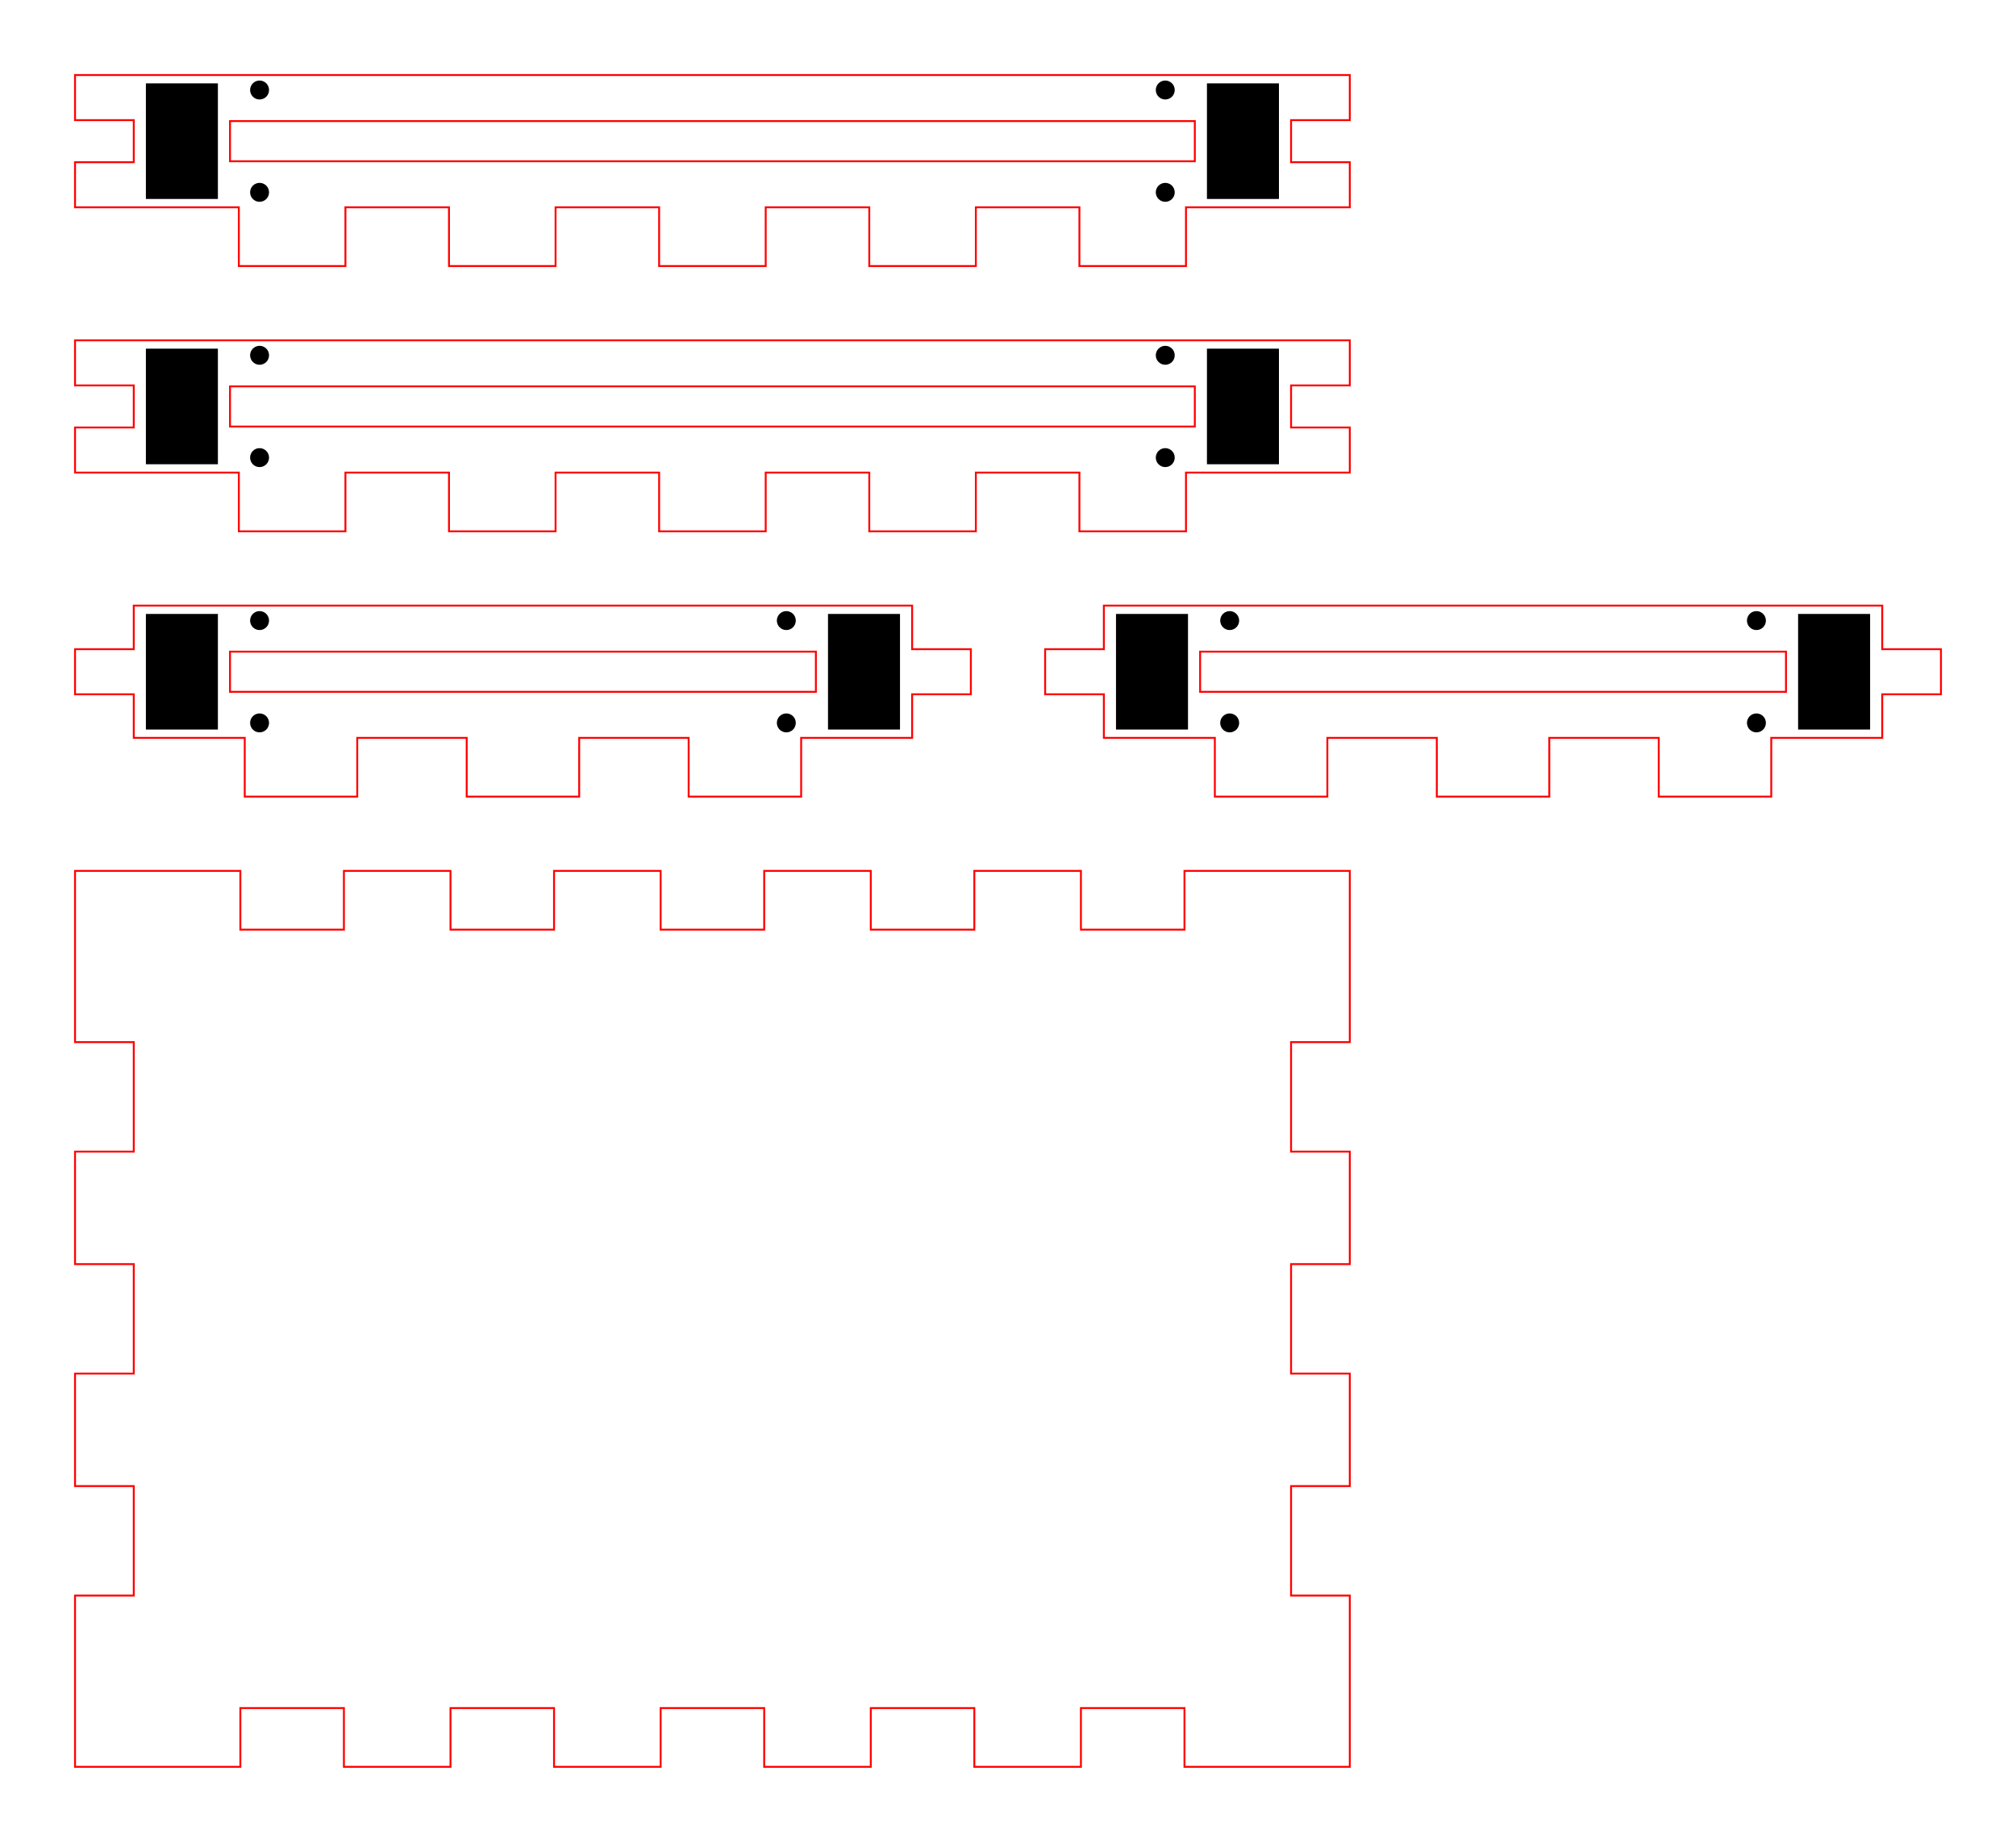
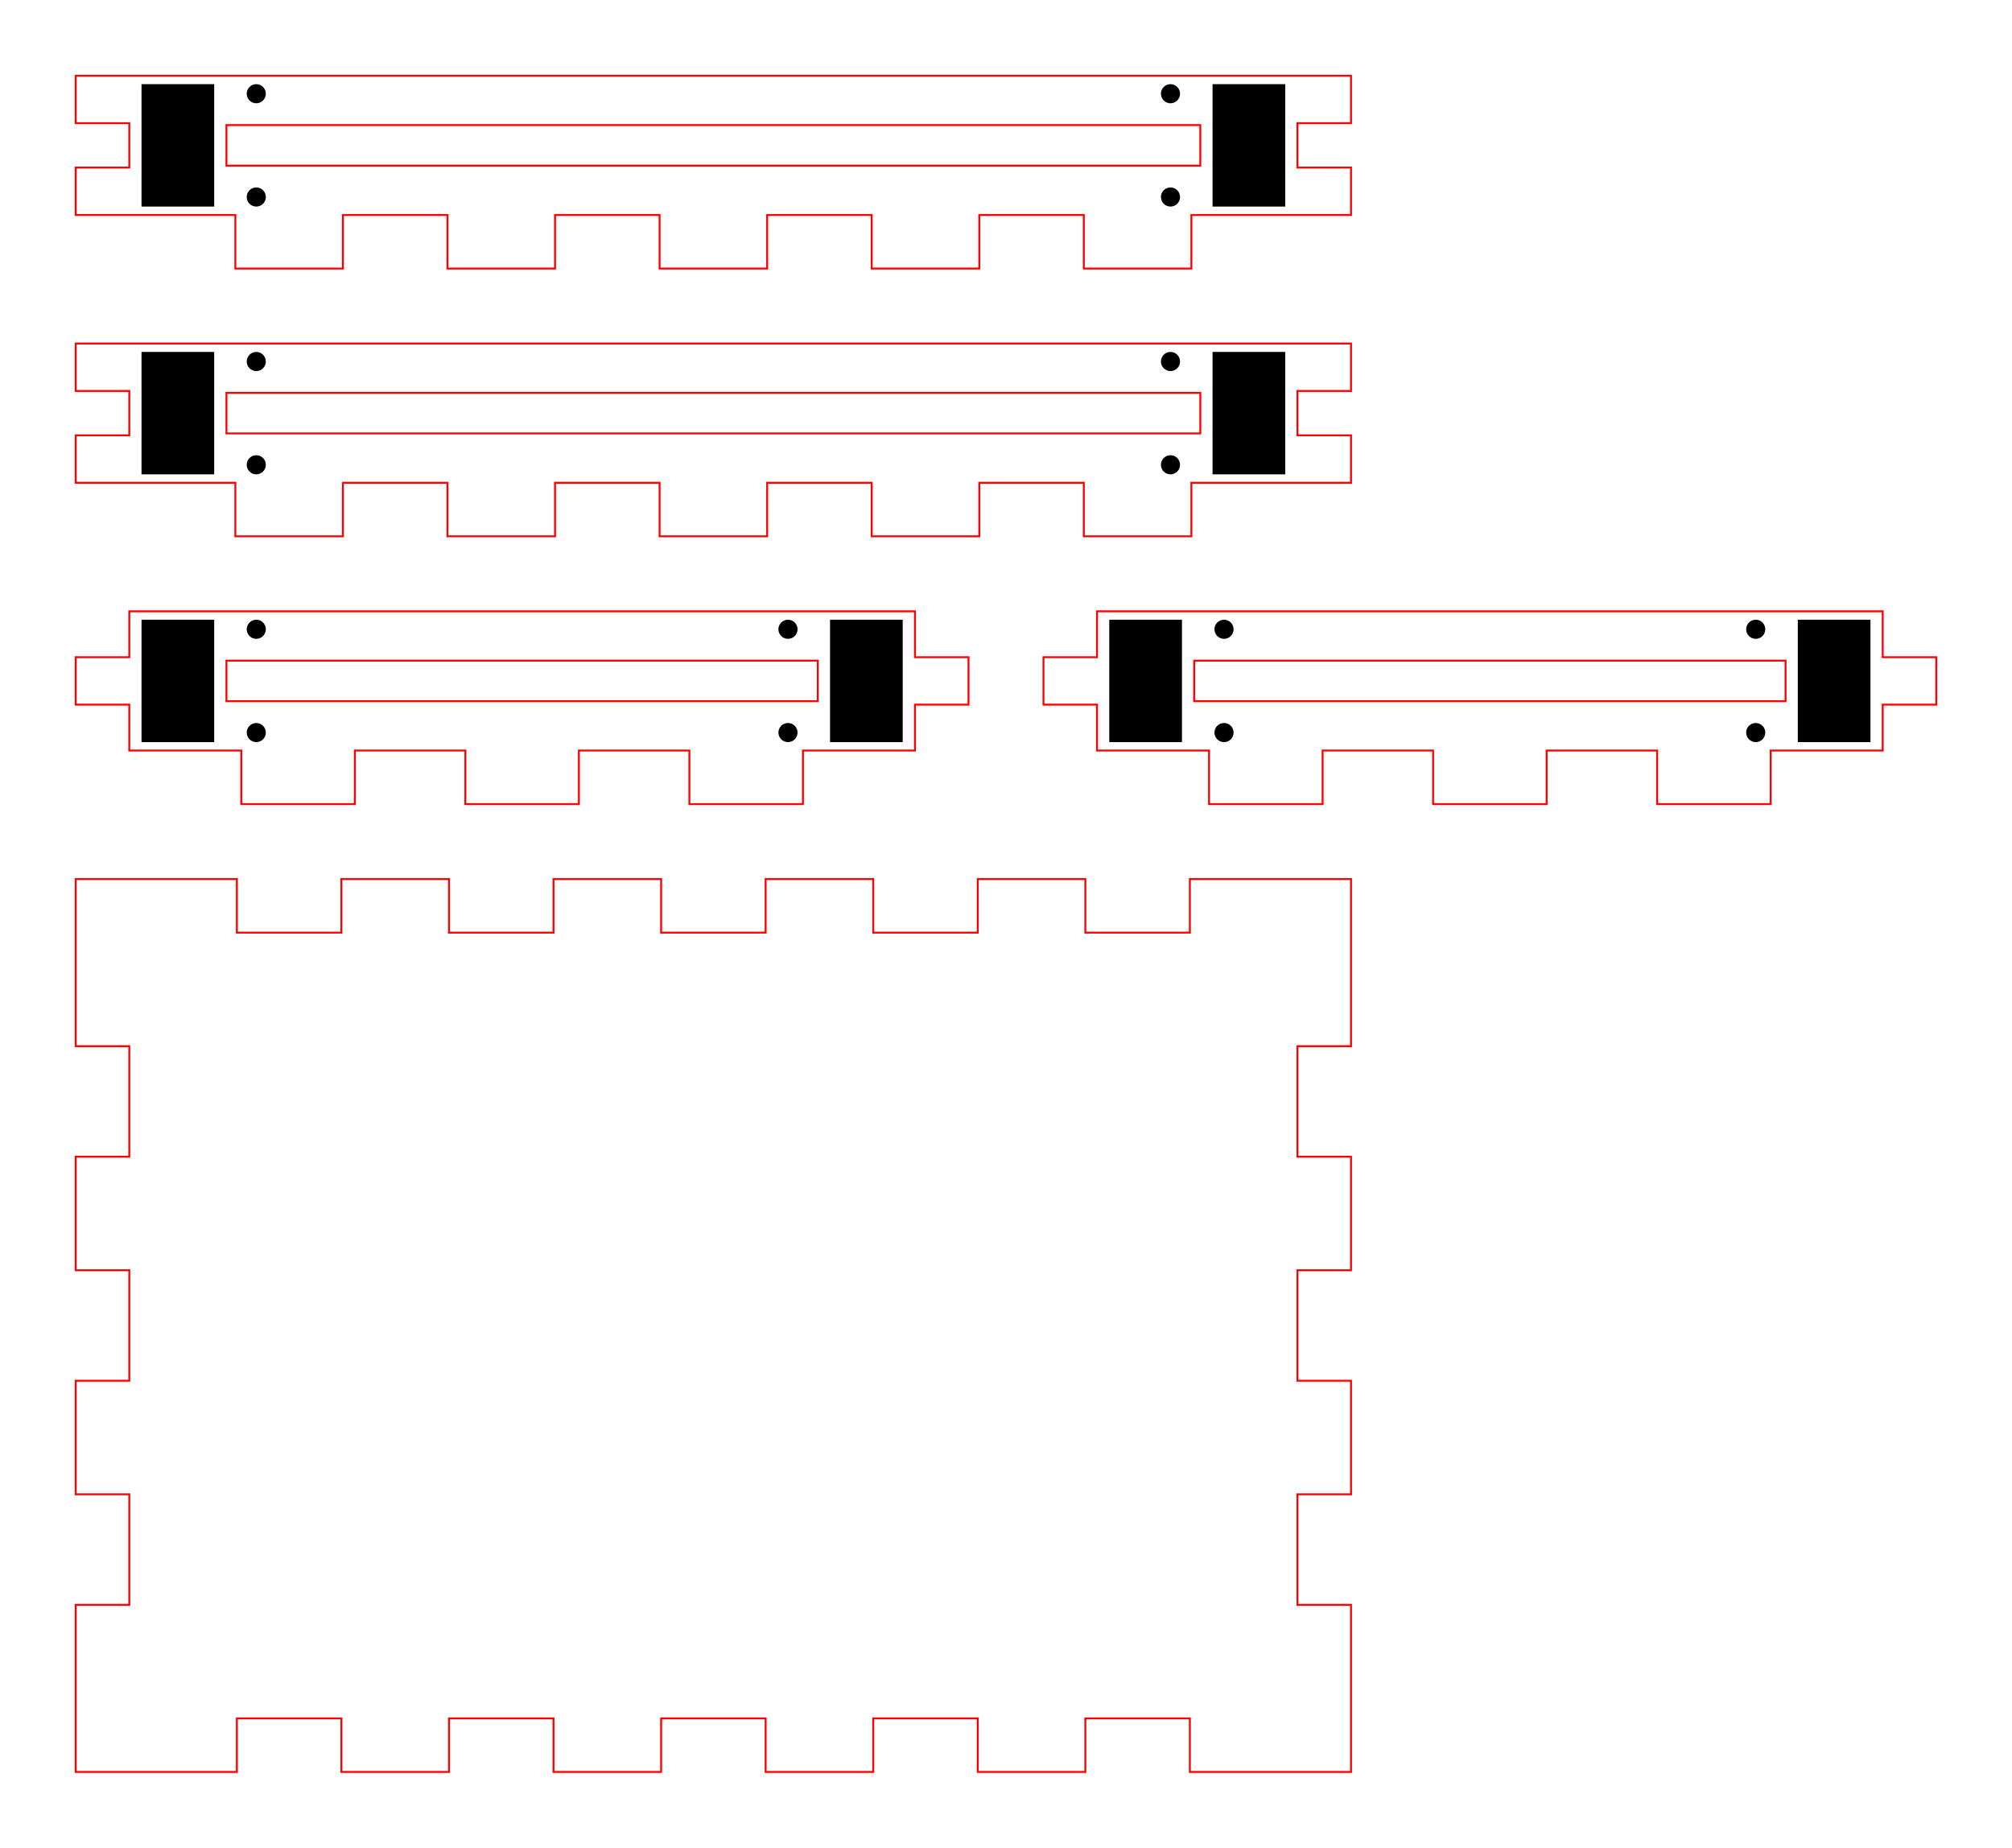
- <svg xmlns="http://www.w3.org/2000/svg" width="106.402mm" height="97.201mm" viewBox="0 0 106.402 97.201">
+ <svg xmlns="http://www.w3.org/2000/svg" width="105.202mm" height="96.601mm" viewBox="0 0 105.202 96.601">
  <g id="RASTER" class="layer-raster" fill="#000000" fill-rule="nonzero" stroke="none">
    <g class="piece" data-piece="crate-CRUMBLE-front">
-       <path d="M7.7 4.4L11.5 4.4L11.5 10.5L7.7 10.5Z" />
-       <path d="M63.701 4.4L67.501 4.4L67.501 10.5L63.701 10.5Z" />
-       <circle cx="13.7" cy="4.75" r="0.5" />
-       <circle cx="61.501" cy="4.75" r="0.5" />
-       <circle cx="13.7" cy="10.15" r="0.5" />
-       <circle cx="61.501" cy="10.15" r="0.5" />
+       <path d="M7.4 4.4L11.2 4.4L11.2 10.8L7.4 10.8Z" />
+       <path d="M63.401 4.4L67.201 4.4L67.201 10.8L63.401 10.8Z" />
+       <circle cx="13.4" cy="4.9" r="0.5" />
+       <circle cx="61.201" cy="4.9" r="0.5" />
+       <circle cx="13.4" cy="10.3" r="0.5" />
+       <circle cx="61.201" cy="10.3" r="0.5" />
    </g>
    <g class="piece" data-piece="crate-CRUMBLE-back">
-       <path d="M7.7 18.4L11.5 18.4L11.5 24.5L7.7 24.5Z" />
-       <path d="M63.701 18.4L67.501 18.4L67.501 24.5L63.701 24.5Z" />
-       <circle cx="13.7" cy="18.75" r="0.5" />
-       <circle cx="61.501" cy="18.75" r="0.5" />
-       <circle cx="13.7" cy="24.15" r="0.5" />
-       <circle cx="61.501" cy="24.15" r="0.5" />
+       <path d="M7.4 18.4L11.2 18.4L11.2 24.8L7.4 24.8Z" />
+       <path d="M63.401 18.4L67.201 18.4L67.201 24.8L63.401 24.8Z" />
+       <circle cx="13.4" cy="18.9" r="0.5" />
+       <circle cx="61.201" cy="18.9" r="0.5" />
+       <circle cx="13.4" cy="24.3" r="0.5" />
+       <circle cx="61.201" cy="24.3" r="0.5" />
    </g>
    <g class="piece" data-piece="crate-CRUMBLE-side-1">
-       <path d="M7.7 32.4L11.5 32.4L11.5 38.5L7.7 38.5Z" />
-       <path d="M43.701 32.4L47.501 32.4L47.501 38.5L43.701 38.5Z" />
-       <circle cx="13.7" cy="32.75" r="0.5" />
-       <circle cx="41.501" cy="32.75" r="0.5" />
-       <circle cx="13.7" cy="38.15" r="0.5" />
-       <circle cx="41.501" cy="38.15" r="0.5" />
+       <path d="M7.4 32.4L11.2 32.4L11.2 38.8L7.4 38.8Z" />
+       <path d="M43.401 32.4L47.201 32.4L47.201 38.8L43.401 38.8Z" />
+       <circle cx="13.4" cy="32.9" r="0.5" />
+       <circle cx="41.201" cy="32.9" r="0.5" />
+       <circle cx="13.4" cy="38.3" r="0.5" />
+       <circle cx="41.201" cy="38.3" r="0.5" />
    </g>
    <g class="piece" data-piece="crate-CRUMBLE-side-2">
-       <path d="M58.901 32.4L62.701 32.4L62.701 38.5L58.901 38.5Z" />
-       <path d="M94.902 32.4L98.702 32.4L98.702 38.5L94.902 38.5Z" />
-       <circle cx="64.901" cy="32.75" r="0.5" />
-       <circle cx="92.702" cy="32.75" r="0.5" />
-       <circle cx="64.901" cy="38.15" r="0.5" />
-       <circle cx="92.702" cy="38.15" r="0.5" />
+       <path d="M58.001 32.4L61.801 32.4L61.801 38.8L58.001 38.8Z" />
+       <path d="M94.002 32.4L97.802 32.4L97.802 38.8L94.002 38.8Z" />
+       <circle cx="64.001" cy="32.9" r="0.5" />
+       <circle cx="91.802" cy="32.9" r="0.5" />
+       <circle cx="64.001" cy="38.3" r="0.5" />
+       <circle cx="91.802" cy="38.3" r="0.5" />
    </g>
  </g>
  <g id="CUT" class="layer-cut" fill="none" stroke="#ff0000" stroke-width="0.1">
    <g class="piece" data-piece="crate-CRUMBLE-front">
-       <path d="M7.1 3.96L68.101 3.96L71.241 3.96L71.241 6.34L68.141 6.34L68.141 8.56L71.241 8.56L71.241 10.94L68.101 10.94L62.595 10.94L62.595 14.04L56.97 14.04L56.97 10.94L51.504 10.94L51.504 14.04L45.879 14.04L45.879 10.94L40.413 10.94L40.413 14.04L34.788 14.04L34.788 10.94L29.322 10.94L29.322 14.04L23.697 14.04L23.697 10.94L18.231 10.94L18.231 14.04L12.606 14.04L12.606 10.94L7.1 10.94L3.96 10.94L3.96 8.56L7.06 8.56L7.06 6.34L3.96 6.34L3.96 3.96Z" />
-       <path d="M12.14 6.39L63.061 6.39L63.061 8.51L12.14 8.51Z" />
+       <path d="M6.8 3.96L67.801 3.96L70.641 3.96L70.641 6.44L67.841 6.44L67.841 8.76L70.641 8.76L70.641 11.24L67.801 11.24L62.295 11.24L62.295 14.04L56.67 14.04L56.67 11.24L51.204 11.24L51.204 14.04L45.579 14.04L45.579 11.24L40.113 11.24L40.113 14.04L34.488 14.04L34.488 11.24L29.022 11.24L29.022 14.04L23.397 14.04L23.397 11.24L17.931 11.24L17.931 14.04L12.306 14.04L12.306 11.24L6.8 11.24L3.96 11.24L3.96 8.76L6.76 8.76L6.76 6.44L3.96 6.44L3.96 3.96Z" />
+       <path d="M11.84 6.54L62.761 6.54L62.761 8.66L11.84 8.66Z" />
    </g>
    <g class="piece" data-piece="crate-CRUMBLE-back">
-       <path d="M7.1 17.96L68.101 17.96L71.241 17.96L71.241 20.34L68.141 20.34L68.141 22.56L71.241 22.56L71.241 24.94L68.101 24.94L62.595 24.94L62.595 28.04L56.97 28.04L56.97 24.94L51.504 24.94L51.504 28.04L45.879 28.04L45.879 24.94L40.413 24.94L40.413 28.04L34.788 28.04L34.788 24.94L29.322 24.94L29.322 28.04L23.697 28.04L23.697 24.94L18.231 24.94L18.231 28.04L12.606 28.04L12.606 24.94L7.1 24.94L3.96 24.94L3.96 22.56L7.06 22.56L7.06 20.34L3.96 20.34L3.96 17.96Z" />
-       <path d="M12.14 20.39L63.061 20.39L63.061 22.51L12.14 22.51Z" />
+       <path d="M6.8 17.96L67.801 17.96L70.641 17.96L70.641 20.44L67.841 20.44L67.841 22.76L70.641 22.76L70.641 25.24L67.801 25.24L62.295 25.24L62.295 28.04L56.67 28.04L56.67 25.24L51.204 25.24L51.204 28.04L45.579 28.04L45.579 25.24L40.113 25.24L40.113 28.04L34.488 28.04L34.488 25.24L29.022 25.24L29.022 28.04L23.397 28.04L23.397 25.24L17.931 25.24L17.931 28.04L12.306 28.04L12.306 25.24L6.8 25.24L3.96 25.24L3.96 22.76L6.76 22.76L6.76 20.44L3.96 20.44L3.96 17.96Z" />
+       <path d="M11.84 20.54L62.761 20.54L62.761 22.66L11.84 22.66Z" />
    </g>
    <g class="piece" data-piece="crate-CRUMBLE-side-1">
-       <path d="M7.06 31.96L48.141 31.96L48.141 34.26L51.241 34.26L51.241 36.64L48.141 36.64L48.141 38.94L42.284 38.94L42.284 42.04L36.346 42.04L36.346 38.94L30.569 38.94L30.569 42.04L24.632 42.04L24.632 38.94L18.855 38.94L18.855 42.04L12.917 42.04L12.917 38.94L7.06 38.94L7.06 36.64L3.96 36.64L3.96 34.26L7.06 34.26Z" />
-       <path d="M12.14 34.39L43.061 34.39L43.061 36.51L12.14 36.51Z" />
+       <path d="M6.76 31.96L47.841 31.96L47.841 34.36L50.641 34.36L50.641 36.84L47.841 36.84L47.841 39.24L41.984 39.24L41.984 42.04L36.046 42.04L36.046 39.24L30.269 39.24L30.269 42.04L24.332 42.04L24.332 39.24L18.555 39.24L18.555 42.04L12.617 42.04L12.617 39.24L6.76 39.24L6.76 36.84L3.96 36.84L3.96 34.36L6.76 34.36Z" />
+       <path d="M11.84 34.54L42.761 34.54L42.761 36.66L11.84 36.66Z" />
    </g>
    <g class="piece" data-piece="crate-CRUMBLE-side-2">
-       <path d="M58.261 31.96L99.342 31.96L99.342 34.26L102.442 34.26L102.442 36.64L99.342 36.64L99.342 38.94L93.485 38.94L93.485 42.04L87.547 42.04L87.547 38.94L81.77 38.94L81.77 42.04L75.833 42.04L75.833 38.94L70.056 38.94L70.056 42.04L64.118 42.04L64.118 38.94L58.261 38.94L58.261 36.64L55.161 36.64L55.161 34.26L58.261 34.26Z" />
-       <path d="M63.341 34.39L94.262 34.39L94.262 36.51L63.341 36.51Z" />
+       <path d="M57.361 31.96L98.442 31.96L98.442 34.36L101.242 34.36L101.242 36.84L98.442 36.84L98.442 39.24L92.585 39.24L92.585 42.04L86.647 42.04L86.647 39.24L80.87 39.24L80.87 42.04L74.933 42.04L74.933 39.24L69.156 39.24L69.156 42.04L63.218 42.04L63.218 39.24L57.361 39.24L57.361 36.84L54.561 36.84L54.561 34.36L57.361 34.36Z" />
+       <path d="M62.441 34.54L93.362 34.54L93.362 36.66L62.441 36.66Z" />
    </g>
    <g class="piece" data-piece="crate-CRUMBLE-base">
-       <path d="M3.96 45.96L7.1 45.96L12.686 45.96L12.686 49.06L18.151 49.06L18.151 45.96L23.777 45.96L23.777 49.06L29.242 49.06L29.242 45.96L34.868 45.96L34.868 49.06L40.333 49.06L40.333 45.96L45.959 45.96L45.959 49.06L51.424 49.06L51.424 45.96L57.05 45.96L57.05 49.06L62.515 49.06L62.515 45.96L68.101 45.96L71.241 45.96L71.241 49.1L71.241 54.997L68.141 54.997L68.141 60.775L71.241 60.775L71.241 66.712L68.141 66.712L68.141 72.489L71.241 72.489L71.241 78.426L68.141 78.426L68.141 84.204L71.241 84.204L71.241 90.101L71.241 93.241L68.101 93.241L62.515 93.241L62.515 90.141L57.05 90.141L57.05 93.241L51.424 93.241L51.424 90.141L45.959 90.141L45.959 93.241L40.333 93.241L40.333 90.141L34.868 90.141L34.868 93.241L29.242 93.241L29.242 90.141L23.777 90.141L23.777 93.241L18.151 93.241L18.151 90.141L12.686 90.141L12.686 93.241L7.1 93.241L3.96 93.241L3.96 90.101L3.96 84.204L7.06 84.204L7.06 78.426L3.96 78.426L3.96 72.489L7.06 72.489L7.06 66.712L3.96 66.712L3.96 60.775L7.06 60.775L7.06 54.997L3.96 54.997L3.96 49.1Z" />
+       <path d="M3.96 45.96L6.8 45.96L12.386 45.96L12.386 48.76L17.851 48.76L17.851 45.96L23.477 45.96L23.477 48.76L28.942 48.76L28.942 45.96L34.568 45.96L34.568 48.76L40.033 48.76L40.033 45.96L45.659 45.96L45.659 48.76L51.124 48.76L51.124 45.96L56.75 45.96L56.75 48.76L62.215 48.76L62.215 45.96L67.801 45.96L70.641 45.96L70.641 48.8L70.641 54.697L67.841 54.697L67.841 60.475L70.641 60.475L70.641 66.412L67.841 66.412L67.841 72.189L70.641 72.189L70.641 78.126L67.841 78.126L67.841 83.904L70.641 83.904L70.641 89.801L70.641 92.641L67.801 92.641L62.215 92.641L62.215 89.841L56.75 89.841L56.75 92.641L51.124 92.641L51.124 89.841L45.659 89.841L45.659 92.641L40.033 92.641L40.033 89.841L34.568 89.841L34.568 92.641L28.942 92.641L28.942 89.841L23.477 89.841L23.477 92.641L17.851 92.641L17.851 89.841L12.386 89.841L12.386 92.641L6.8 92.641L3.96 92.641L3.96 89.801L3.96 83.904L6.76 83.904L6.76 78.126L3.96 78.126L3.96 72.189L6.76 72.189L6.76 66.412L3.96 66.412L3.96 60.475L6.76 60.475L6.76 54.697L3.96 54.697L3.96 48.8Z" />
    </g>
  </g>
</svg>
